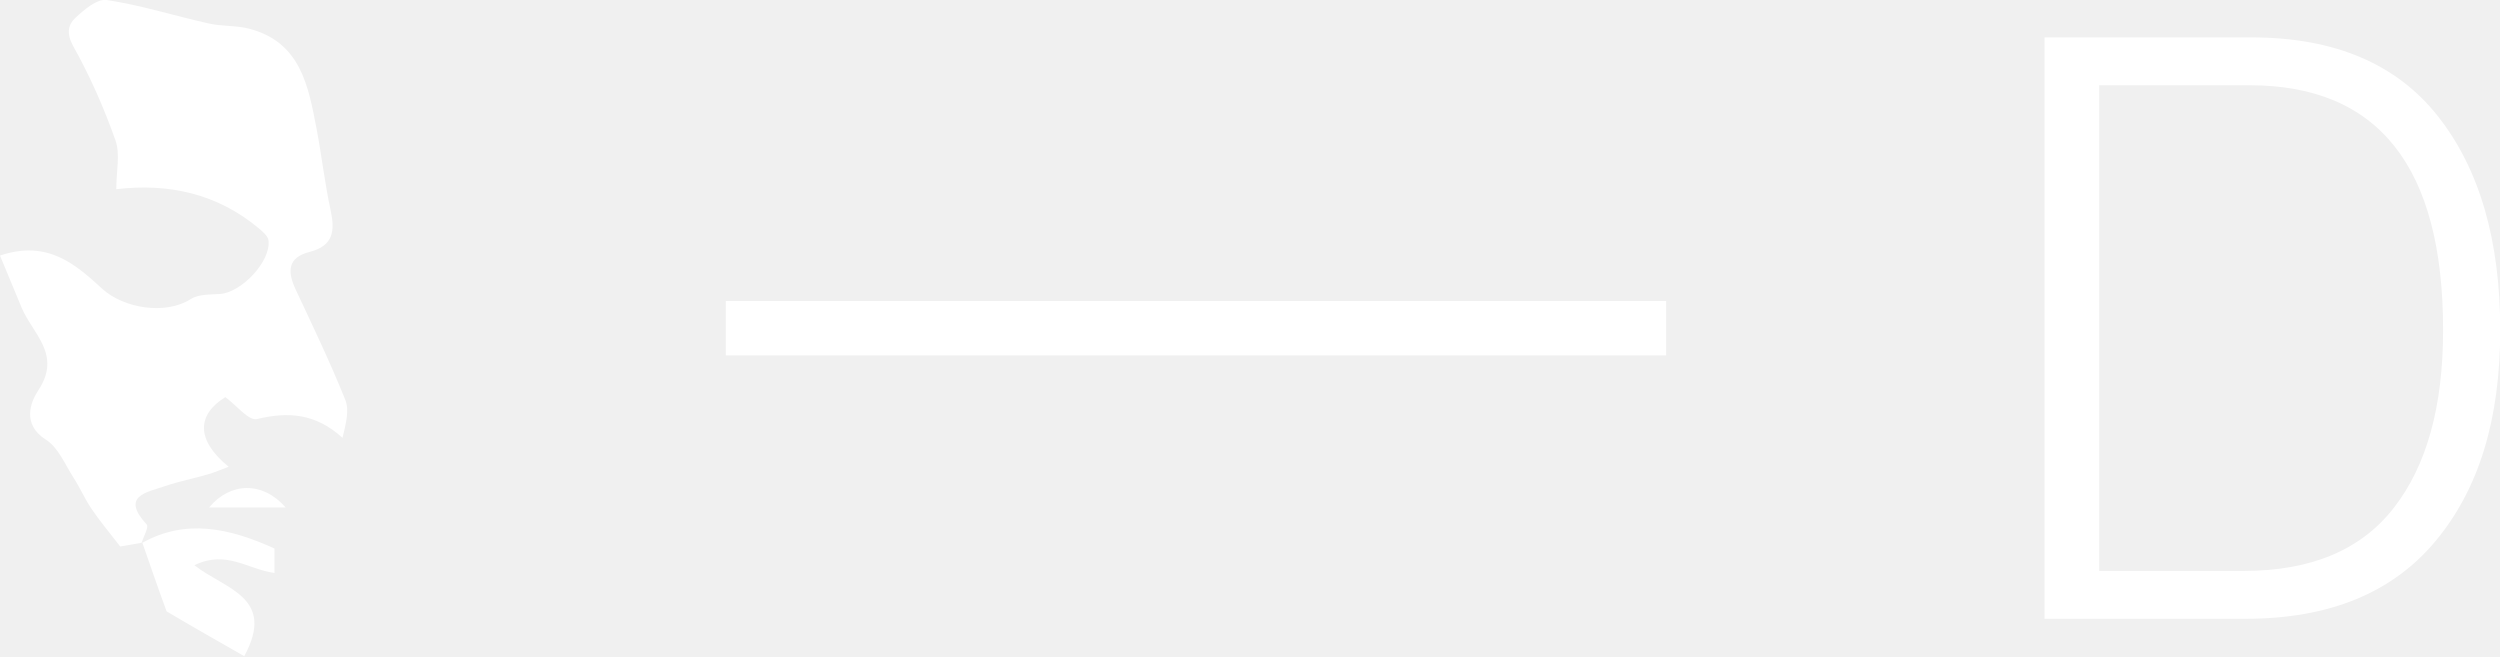
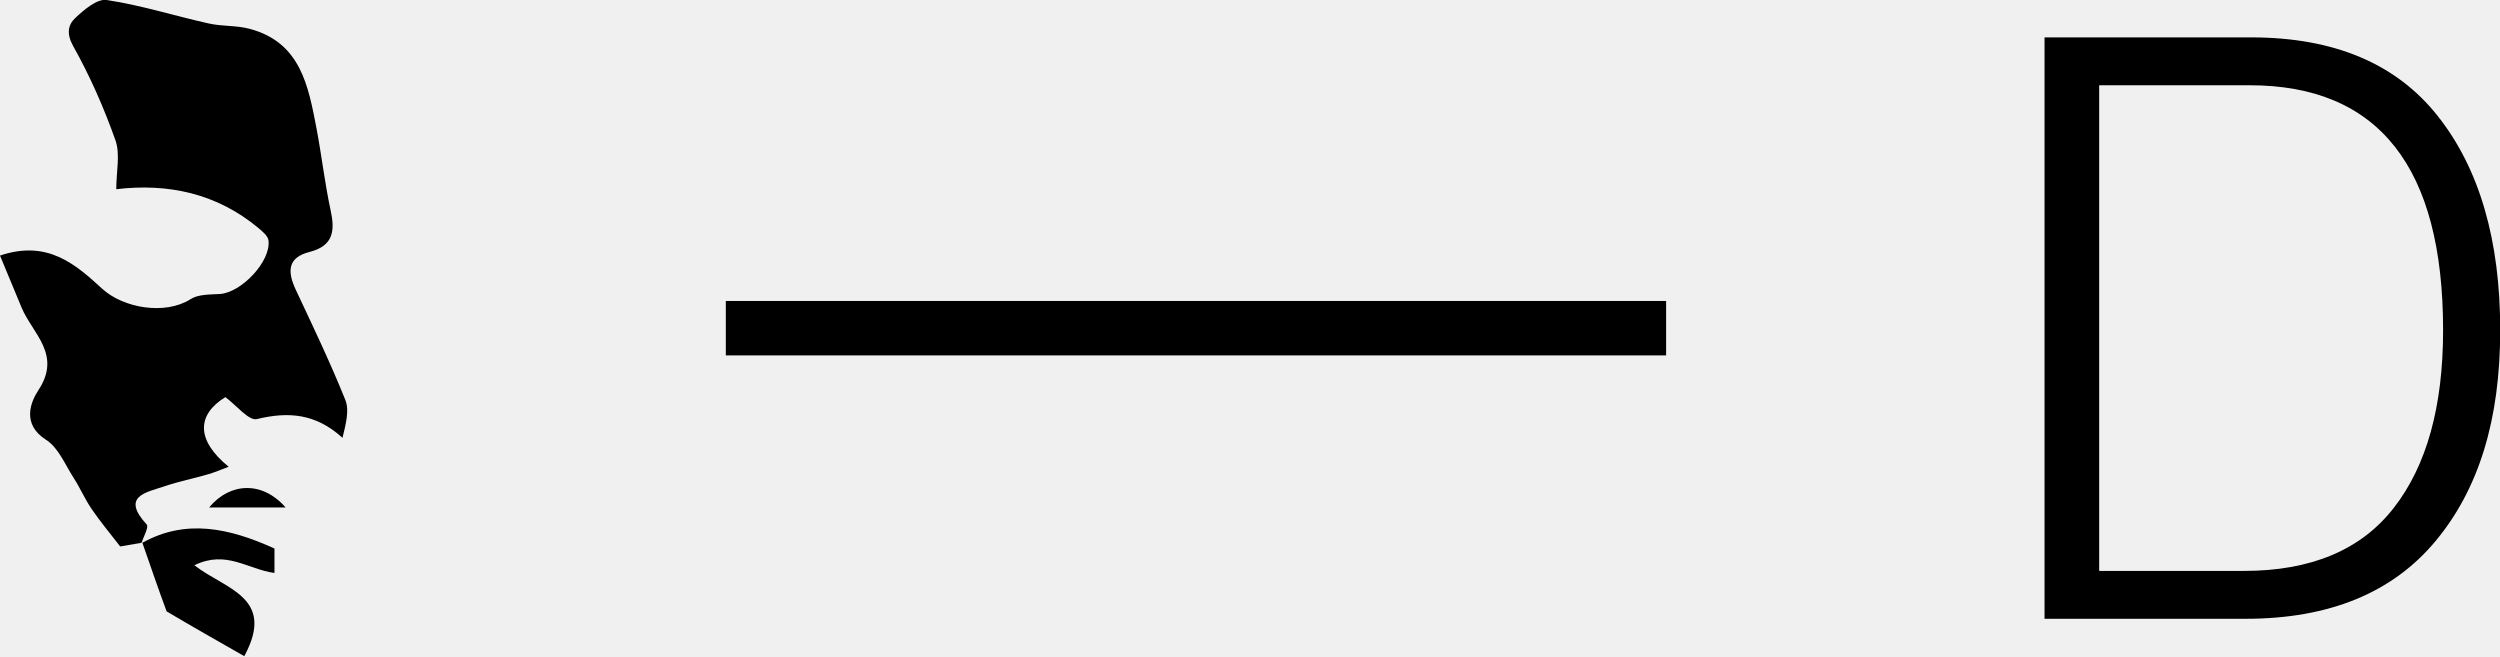
- <svg xmlns="http://www.w3.org/2000/svg" id="uuid-1c056502-2bf0-4a99-9ad6-8e060565b81c" viewBox="0 0 121.69 31.95">
-   <defs>
-     <style>.uuid-58ae7f27-bdee-4094-8fed-00d00c391634{fill:#fff;}</style>
-   </defs>
-   <g id="uuid-64be7d1e-4e42-480e-804f-924eca050e24">
-     <path class="uuid-58ae7f27-bdee-4094-8fed-00d00c391634" d="M13.9,24.7h-3.72c1.03-1.24,2.61-1.28,3.72,0Z" />
-     <path class="uuid-58ae7f27-bdee-4094-8fed-00d00c391634" d="M16.67,21.31c-1.31-1.19-2.64-1.28-4.17-.91-.39.09-.98-.66-1.53-1.07-1.38.85-1.45,2.08.16,3.39-.39.15-.68.27-.98.36-.71.21-1.44.35-2.14.59-.89.3-2.14.48-.87,1.86.11.12-.14.57-.25.89-.44.08-.87.15-1.04.18-.55-.71-1-1.25-1.4-1.84-.32-.47-.55-1.01-.86-1.49-.42-.65-.75-1.49-1.36-1.87-1.17-.75-.75-1.82-.36-2.41,1.15-1.74-.29-2.75-.82-4.02-.34-.81-.68-1.63-1.05-2.53,2.34-.79,3.71.46,4.98,1.62,1.03.94,3.06,1.29,4.3.5.37-.24.94-.22,1.42-.25,1.04-.06,2.49-1.58,2.37-2.6-.02-.22-.29-.44-.49-.61-2.03-1.69-4.4-2.19-6.92-1.89,0-.86.2-1.7-.04-2.38-.56-1.58-1.24-3.13-2.06-4.59-.33-.6-.25-1.03.1-1.36C4.08.48,4.73-.07,5.19,0c1.67.25,3.3.77,4.96,1.14.65.15,1.35.09,1.99.26,2.5.66,2.87,2.79,3.27,4.87.25,1.32.4,2.65.68,3.95.22,1,.15,1.74-1.01,2.04-1.09.27-1.1.96-.68,1.85.83,1.77,1.68,3.54,2.41,5.36.2.5.03,1.15-.14,1.85Z" />
-     <path class="uuid-58ae7f27-bdee-4094-8fed-00d00c391634" d="M9.47,27.52c1.48,1.16,3.98,1.54,2.42,4.42-1.28-.73-2.53-1.44-3.78-2.18-.41-1.11-.79-2.22-1.18-3.34,2.1-1.17,4.21-.73,6.43.28v1.19c-1.31-.18-2.34-1.13-3.89-.38Z" />
-     <path class="uuid-58ae7f27-bdee-4094-8fed-00d00c391634" d="M35.33,17.3v-2.65h45.77v2.65h-45.77Z" />
-     <path class="uuid-58ae7f27-bdee-4094-8fed-00d00c391634" d="M99.52,30.13V1.82h10.06c4.04,0,7.07,1.28,9.09,3.84,2.02,2.56,3.03,6.03,3.03,10.41s-1.05,7.75-3.15,10.27c-2.1,2.52-5.18,3.78-9.24,3.78h-9.78ZM102.17,27.79h7.05c3.27,0,5.71-1.02,7.3-3.07,1.6-2.05,2.4-4.93,2.4-8.65,0-7.94-3.14-11.92-9.42-11.92h-7.32v23.64Z" />
+ <svg xmlns="http://www.w3.org/2000/svg" id="uuid-29d5aad0-7139-4691-8460-a195569f8fc4" viewBox="0 0 121.69 31.95">
+   <g id="uuid-2a3fdd12-93ac-4e06-8658-1496a3fedaca">
+     <path d="M13.9,24.7h-3.72c1.03-1.24,2.61-1.28,3.72,0Z" />
+     <path d="M16.67,21.31c-1.31-1.19-2.64-1.28-4.17-.91-.39.09-.98-.66-1.53-1.07-1.38.85-1.45,2.08.16,3.39-.39.15-.68.27-.98.36-.71.21-1.44.35-2.14.59-.89.3-2.14.48-.87,1.86.11.12-.14.57-.25.89-.44.08-.87.15-1.04.18-.55-.71-1-1.25-1.4-1.84-.32-.47-.55-1.01-.86-1.49-.42-.65-.75-1.49-1.36-1.87-1.17-.75-.75-1.82-.36-2.41,1.15-1.74-.29-2.75-.82-4.02-.34-.81-.68-1.63-1.05-2.53,2.34-.79,3.71.46,4.98,1.62,1.03.94,3.06,1.29,4.3.5.37-.24.94-.22,1.42-.25,1.04-.06,2.49-1.58,2.37-2.6-.02-.22-.29-.44-.49-.61-2.03-1.69-4.4-2.19-6.92-1.89,0-.86.2-1.7-.04-2.38-.56-1.58-1.24-3.13-2.06-4.59-.33-.6-.25-1.03.1-1.36C4.08.48,4.73-.07,5.19,0c1.67.25,3.3.77,4.96,1.14.65.15,1.35.09,1.99.26,2.5.66,2.87,2.79,3.27,4.87.25,1.32.4,2.65.68,3.95.22,1,.15,1.74-1.01,2.04-1.09.27-1.1.96-.68,1.85.83,1.77,1.68,3.54,2.41,5.36.2.5.03,1.15-.14,1.85Z" />
+     <path d="M9.47,27.52c1.48,1.16,3.98,1.54,2.42,4.42-1.28-.73-2.53-1.44-3.78-2.18-.41-1.11-.79-2.22-1.18-3.34,2.1-1.17,4.21-.73,6.43.28v1.19c-1.31-.18-2.34-1.13-3.89-.38Z" />
+     <path d="M35.33,17.3v-2.65h45.77v2.65h-45.77Z" />
+     <path d="M99.52,30.13V1.82h10.06c4.04,0,7.07,1.28,9.09,3.84,2.02,2.56,3.03,6.03,3.03,10.41s-1.05,7.75-3.15,10.27c-2.1,2.52-5.18,3.78-9.24,3.78h-9.78ZM102.17,27.79h7.05c3.27,0,5.71-1.02,7.3-3.07,1.6-2.05,2.4-4.93,2.4-8.65,0-7.94-3.14-11.92-9.42-11.92h-7.32v23.64Z" />
  </g>
</svg>
